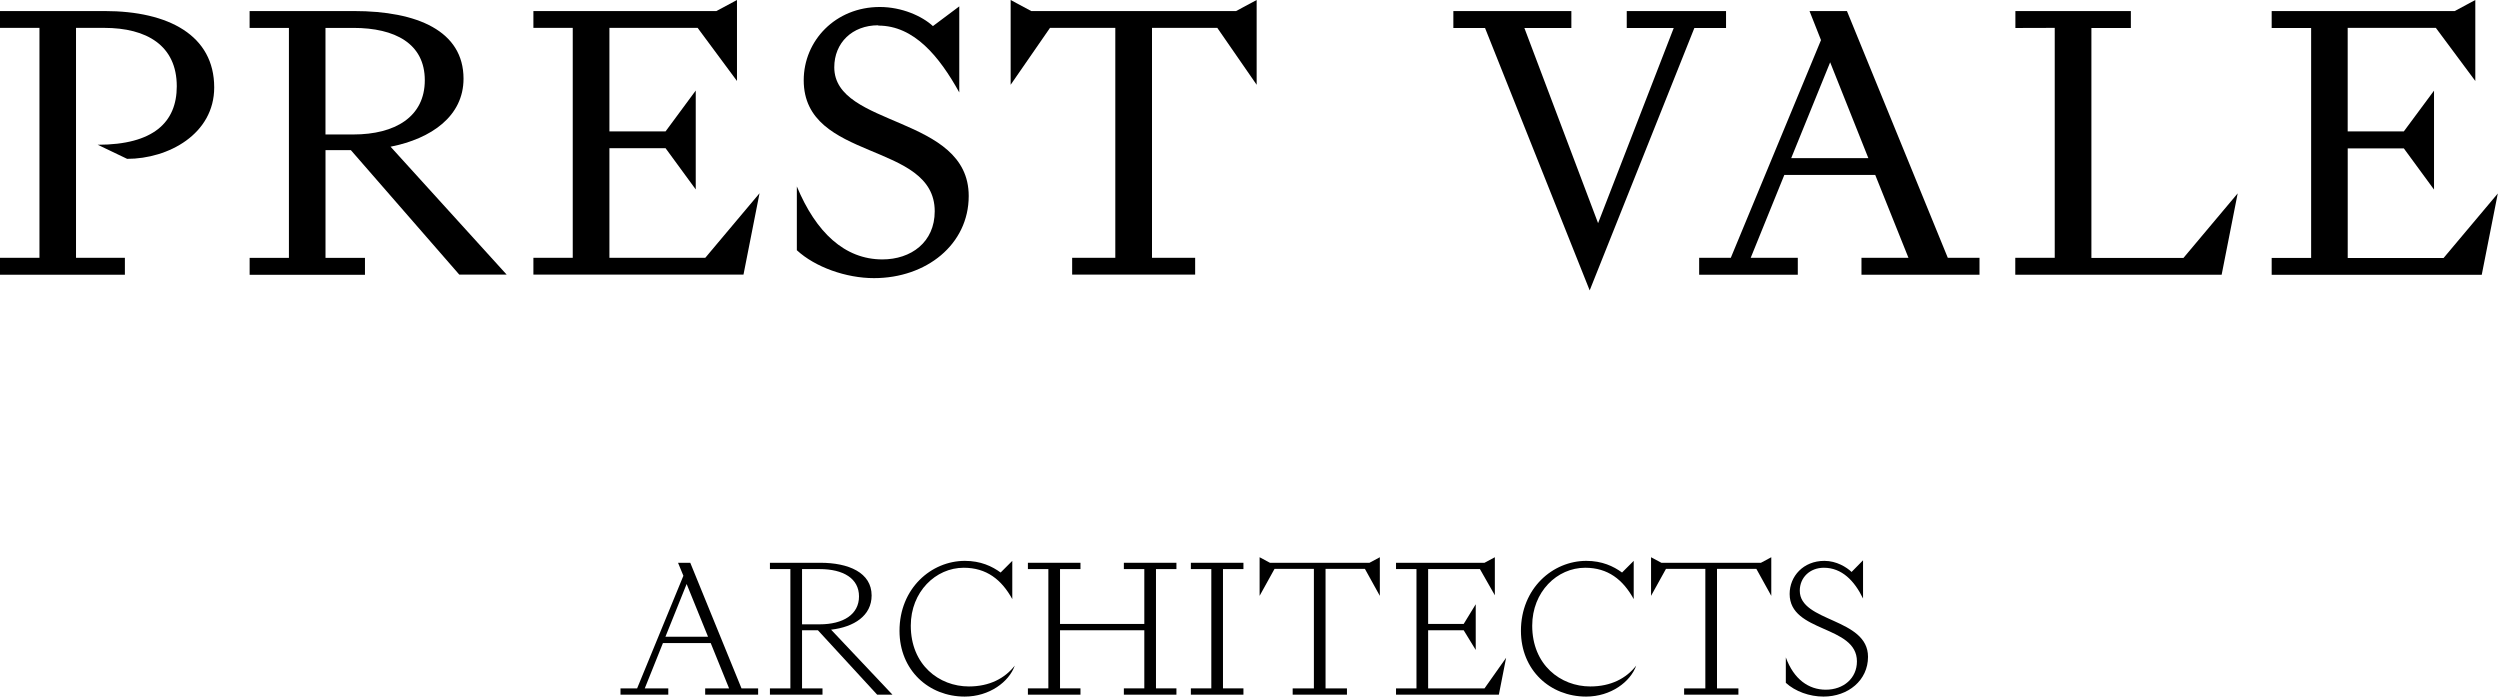
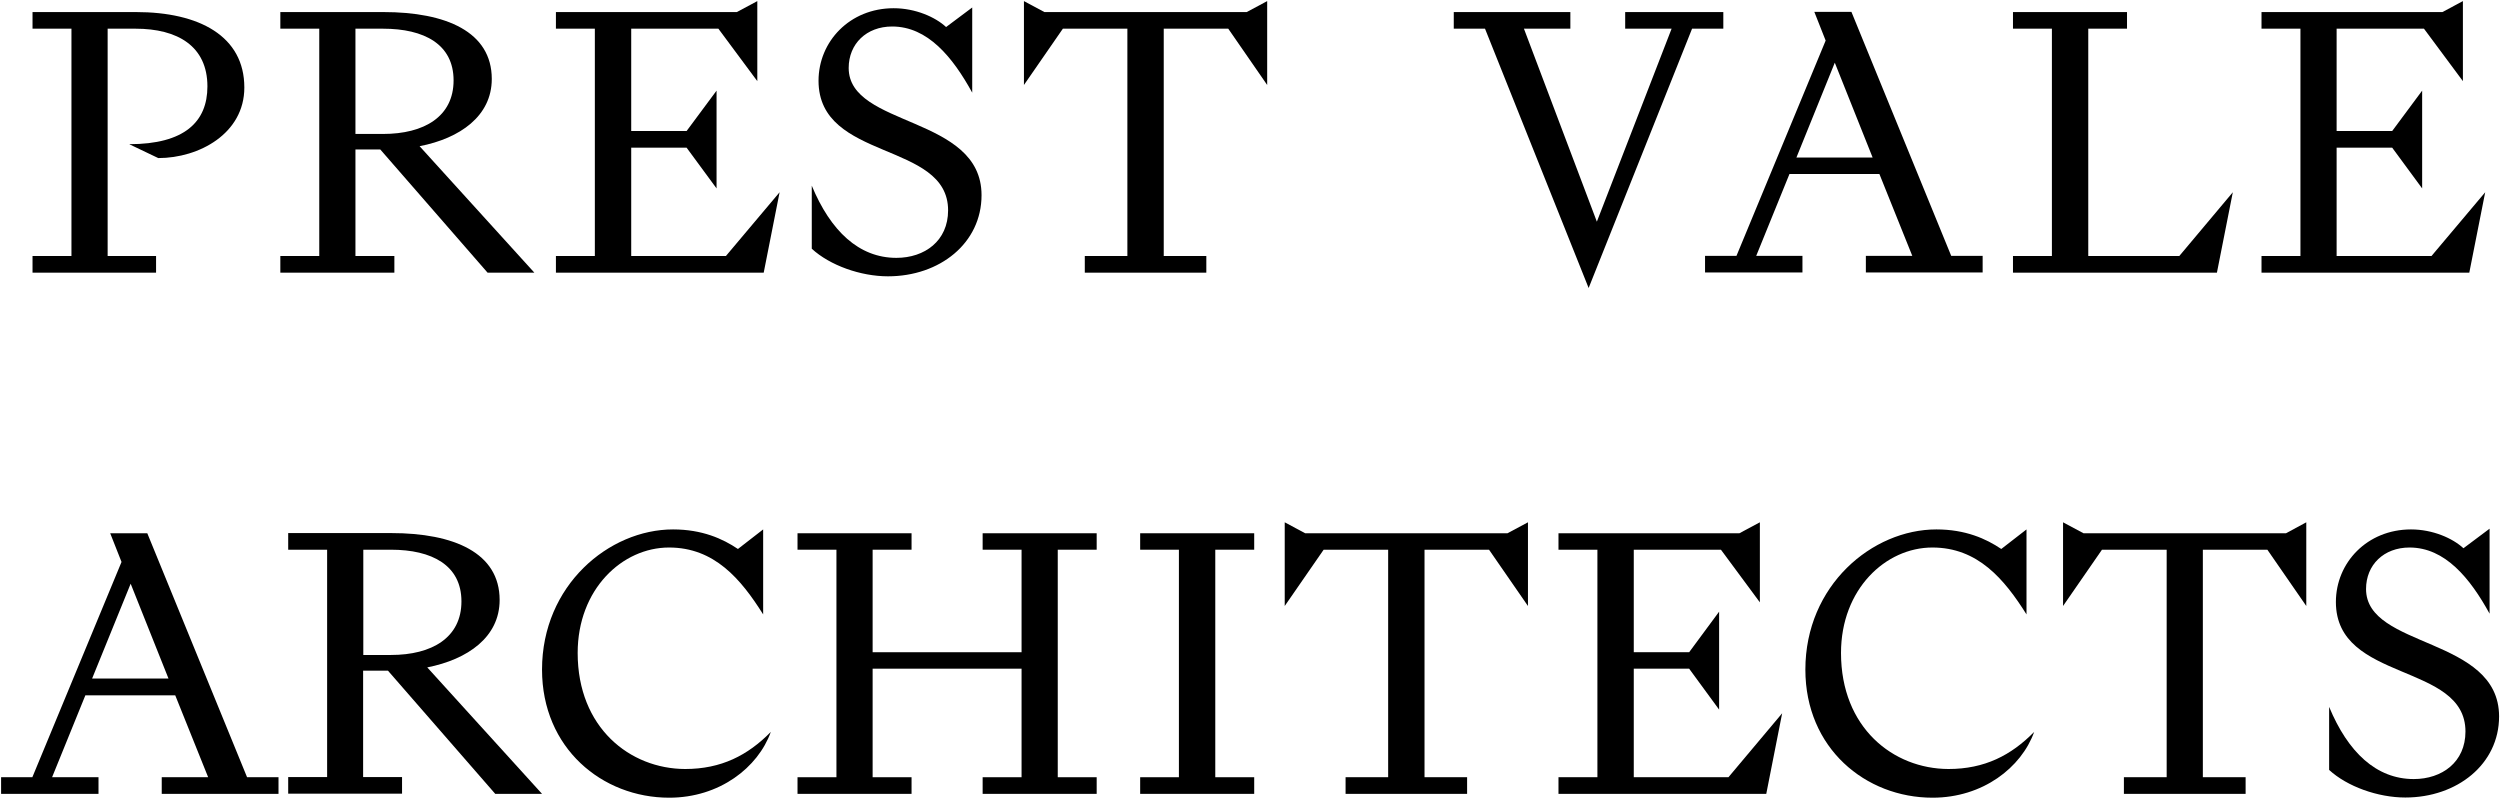
- <svg xmlns="http://www.w3.org/2000/svg" width="887" height="248" viewBox="0 0 887 248" fill="none">
-   <path d="M372.54 9.89H395.71V91.47H380.4V97.43H424.04V91.47H408.73V9.89H431.9L445.86 30.08V9.76562e-06L438.54 3.93H365.9L358.58 9.76562e-06V30.08L372.54 9.89Z" fill="black" />
-   <path d="M311.62 9.08C324.36 9.08 333.3 20.08 340.35 32.79V2.26L331 9.26C327.21 5.74 320 2.48 312.16 2.48C296.44 2.48 285.16 14.41 285.16 28.48C285.16 57.48 331.64 50.03 331.64 74.96C331.64 85.96 323.23 92.04 313.07 92.04C299.66 92.04 289.49 82.42 282.72 66.15V88.78C289.22 94.78 300.2 98.68 310.09 98.68C328.65 98.68 343.7 86.75 343.7 69.54C343.7 40.81 296 45.29 296 23.87C296 15.2 302.37 8.97 311.58 8.97" fill="black" />
-   <path d="M236.14 46.62H216.22V9.89H247.52L261.48 28.73V9.76562e-06L254.16 3.93H189.25V9.89H203.21V91.47H189.25V97.43H263.79L269.48 68.57L250.23 91.47H216.22V52.58H236.14L246.85 67.21V32.12L236.14 46.62Z" fill="black" />
-   <path d="M124.48 53.26L162.96 97.44H179.77L138.57 52.05C153.07 49.2 164.46 41.2 164.46 27.92C164.46 10.98 148.06 3.92 125.56 3.92H88.56V9.92H102.51V91.5H88.57V97.5H129.49V91.5H115.49V53.26H124.48ZM115.48 9.9H125.38C140.15 9.9 150.72 15.46 150.72 28.47C150.72 41.48 140.15 47.71 125.38 47.71H115.48V9.9Z" fill="black" />
-   <path d="M0 9.89H14V91.47H0V97.47H44.31V91.47H26.97V9.89H36.97C52.02 9.89 62.72 16.12 62.72 30.62C62.72 43.36 54.46 51.36 34.67 51.36L45.11 56.36C59.74 56.36 76 47.55 76 31.02C76 12.59 59.88 3.92 37.11 3.92H0V9.89Z" fill="black" />
-   <path d="M852.88 46.62H832.96V9.89H864.24L878.24 28.73V0L870.92 3.93H805.99V9.93H819.99V91.51H805.99V97.51H880.52L886.22 68.65L866.97 91.55H832.97V52.66H852.89L863.59 67.26V32.16L852.88 46.62ZM729.02 9.89V91.47H715.02V97.47H788.24L793.93 68.61L774.69 91.51H742.03V9.93H756.03V3.93H715.06V9.93L729.02 9.89ZM635.52 56.1L649.34 22.1L662.89 56.1H635.52ZM642.02 3.93L646.09 14.23L614.09 91.47H602.86V97.47H637.86V91.47H621.15L633.08 62.06H665.33L677.12 91.47H660.45V97.47H702.33V91.47H691.08L655.3 3.93H642.02ZM540.85 9.93H557.52V3.93H515.65V9.93H526.89L564.02 103.03L601.16 9.93H612.4V3.93H577.17V9.93H593.84L567 79.18L540.85 9.93Z" fill="black" />
-   <path d="M240.567 199.674L242.466 204.286L226.053 244.232H220.153V246.47H237.108V244.232H228.766L235.209 228.159H252.164L258.675 244.232H250.197V246.47H268.983V244.232H263.083L244.907 199.674H240.567ZM236.091 225.921L243.619 207.202L251.215 225.921H236.091Z" fill="black" />
-   <path d="M291.821 244.232H284.565V223.615H290.194L311.218 246.47H316.643L294.873 223.411C303.012 222.462 309.251 218.46 309.251 211.271C309.251 203.133 301.045 199.674 291.075 199.674H273.171V201.912H280.427V244.232H273.171V246.47H291.821V244.232ZM284.565 201.912H290.804C299.214 201.912 304.775 205.235 304.775 211.611C304.775 217.986 299.214 221.512 290.804 221.512H284.565V201.912Z" fill="black" />
-   <path d="M319.146 223.818C319.146 237.789 329.522 247.148 342.272 247.148C351.021 247.148 358.007 241.926 360.041 236.161C356.515 240.705 351.021 243.554 343.764 243.554C333.185 243.554 323.147 235.89 323.147 221.987C323.147 209.983 331.964 201.438 341.933 201.438C350.004 201.438 355.362 205.642 359.16 212.56V198.996L355.023 203.133C351.971 200.895 347.902 198.996 342.34 198.996C330.404 198.996 319.146 208.762 319.146 223.818Z" fill="black" />
-   <path d="M364.701 199.674V201.912H371.958V244.232H364.701V246.47H383.352V244.232H376.095V223.615H406.004V244.232H398.747V246.47H417.397V244.232H410.141V201.912H417.397V199.674H398.747V201.912H406.004V221.377H376.095V201.912H383.352V199.674H364.701Z" fill="black" />
-   <path d="M422.52 199.674V201.912H429.777V244.232H422.52V246.47H441.171V244.232H433.914V201.912H441.171V199.674H422.52Z" fill="black" />
-   <path d="M452.198 201.844H466.168V244.232H458.64V246.47H477.901V244.232H470.305V201.844H484.276L489.566 211.407V197.707L485.904 199.674H450.57L446.908 197.707V211.407L452.198 201.844Z" fill="black" />
-   <path d="M519.316 221.377H506.702V201.912H525.081L530.371 211.204V197.707L526.708 199.674H495.308V201.912H502.564V244.232H495.308V246.47H531.795L534.372 233.381L526.708 244.232H506.702V223.615H519.316L523.589 230.6V214.391L519.316 221.377Z" fill="black" />
-   <path d="M539.627 223.818C539.627 237.789 550.004 247.148 562.754 247.148C571.502 247.148 578.488 241.926 580.523 236.161C576.996 240.705 571.502 243.554 564.246 243.554C553.666 243.554 543.628 235.89 543.628 221.987C543.628 209.983 552.445 201.438 562.415 201.438C570.485 201.438 575.843 205.642 579.641 212.56V198.996L575.504 203.133C572.452 200.895 568.383 198.996 562.822 198.996C550.885 198.996 539.627 208.762 539.627 223.818Z" fill="black" />
-   <path d="M591.083 201.844H605.054V244.232H597.526V246.47H616.787V244.232H609.191V201.844H623.162L628.452 211.407V197.707L624.789 199.674H589.455L585.793 197.707V211.407L591.083 201.844Z" fill="black" />
-   <path d="M647.106 201.438C653.481 201.438 657.957 206.049 661.009 212.357V198.793L656.94 202.93C655.176 201.234 651.582 198.996 647.309 198.996C639.781 198.996 634.966 204.489 634.966 210.729C634.966 224.564 658.839 221.716 658.839 234.669C658.839 240.637 654.091 244.707 647.784 244.707C641.748 244.707 636.458 241.044 633.61 233.245V242.265C636.933 245.317 642.019 247.148 646.97 247.148C655.719 247.148 662.772 241.384 662.772 233.042C662.772 219.206 638.561 220.766 638.561 209.576C638.561 204.896 642.155 201.438 647.106 201.438Z" fill="black" />
+ <svg xmlns="http://www.w3.org/2000/svg" width="1368" height="auto" viewBox="0 0 1368 437" fill="none">
+   <path d="M85.4 140.1H58.9V15.7H74.2C97.1 15.7 113.5 25.2 113.5 47.3C113.5 66.7 100.9 78.9 70.7 78.9L86.6 86.5C108.9 86.5 133.7 73.1 133.7 47.9C133.7 19.8 109.1 6.6 74.4 6.6H17.8V15.7H39.1V140.1H17.8V149.2H85.4V140.1Z" fill="black" />
+   <path d="M215.8 140.1H194.5V81.8H208.1L266.8 149.2H292.4L229.6 80C251.7 75.7 269.1 63.5 269.1 43.2C269.1 17.4 244.1 6.6 209.8 6.6H153.4V15.7H174.7V140.1H153.4V149.2H215.8V140.1ZM194.5 15.7H209.6C232.1 15.7 248.2 24.2 248.2 44C248.2 63.8 232.1 73.3 209.6 73.3H194.5V15.7Z" fill="black" />
+   <path d="M345.4 140.1V80.8H375.7L392.1 103.1V49.6L375.7 71.7H345.4V15.7H393.1L414.4 44.4V0.6L403.2 6.6H304.2V15.7H325.5V140.1H304.2V149.2H417.9L426.6 105.2L397.2 140.1H345.4Z" fill="black" />
+   <path d="M537.1 106.8C537.1 63 464.4 69.8 464.4 37.2C464.4 24 474.1 14.5 488.2 14.5C507.6 14.5 521.3 31.2 532 50.7V4.1L517.7 14.8C511.9 9.4 501 4.5 489 4.5C465 4.5 447.9 22.7 447.9 44.2C447.9 88.4 518.8 77.1 518.8 115.1C518.8 131.8 506 141.1 490.5 141.1C470 141.1 454.5 126.4 444.2 101.6V136.1C454.1 145.2 470.9 151.2 485.9 151.2C514.2 151.2 537.1 133.1 537.1 106.8Z" fill="black" />
+   <path d="M571.5 6.6L560.3 0.6V46.5L581.6 15.7H616.9V140.1H593.6V149.2H660.1V140.1H636.8V15.7H672.1L693.4 46.5V0.6L682.2 6.6H571.5Z" fill="black" />
+   <path d="M869.3 157.6L925.9 15.7H943V6.6H889.3V15.7H914.7L873.8 121.3L833.9 15.7H859.3V6.6H795.5V15.7H812.6L869.3 157.6Z" fill="black" />
+   <path d="M979.2 95.2H1028.4L1046.4 140H1021V149.1H1084.9V140H1067.7L1013.1 6.5H992.8L999 22.2L950.2 140H933V149.1H986.3V140H961L979.2 95.2ZM1004 34.3L1024.7 86.2H983L1004 34.3Z" fill="black" />
+   <path d="M1221.8 105.2L1192.5 140.1H1142.7V15.7H1163.9V6.6H1101.5V15.7H1122.8V140.1H1101.5V149.2H1213.1L1221.8 105.2Z" fill="black" />
+   <path d="M1359.9 105.2L1330.5 140.1H1278.6V80.8H1309L1325.4 103.1V49.6L1309 71.7H1278.6V15.7H1326.4L1347.7 44.4V0.6L1336.5 6.6H1237.5V15.7H1258.8V140.1H1237.5V149.2H1351.2L1359.9 105.2Z" fill="black" />
+   <path d="M80.6 291.8H60.3L66.5 307.5L17.7 425.3H0.6V434.4H53.9V425.3H28.5L46.7 380.5H95.9L113.9 425.3H88.5V434.4H152.4V425.3H135.2L80.6 291.8ZM50.4 371.3L71.5 319.4L92.2 371.3H50.4Z" fill="black" />
+   <path d="M273.4 328.3C273.4 302.5 248.4 291.7 214.1 291.7H157.7V300.8H179V425.2H157.7V434.3H220V425.2H198.7V367H212.3L271 434.4H296.6L233.8 365.2C256 360.8 273.4 348.6 273.4 328.3ZM198.8 358.5V300.8H213.9C236.4 300.8 252.5 309.3 252.5 329.1C252.5 348.9 236.4 358.4 213.9 358.4H198.8V358.5Z" fill="black" />
+   <path d="M316.1 357.3C316.1 322.4 340.5 299.6 366.1 299.6C390.9 299.6 405.4 316.8 417.6 336.2V289.7L403.8 300.4C395.5 294.8 384.2 289.7 368.3 289.7C333.2 289.7 296.6 320.3 296.6 366.4C296.6 409.4 329.5 436.5 366.2 436.5C393.7 436.5 414.8 420 421.8 400.5C409.2 413.3 394.7 420.8 374.9 420.8C344.7 420.7 316.1 398.2 316.1 357.3Z" fill="black" />
+   <path d="M537.7 300.8H559V356.9H477.5V300.8H498.8V291.8H436.4V300.8H457.7V425.3H436.4V434.4H498.8V425.3H477.5V365.9H559V425.3H537.7V434.4H600.1V425.3H578.8V300.8H600.1V291.8H537.7V300.8Z" fill="black" />
+   <path d="M623.9 300.8H645.1V425.3H623.9V434.4H686.3V425.3H665V300.8H686.3V291.8H623.9V300.8Z" fill="black" />
+   <path d="M714.2 291.8L703 285.8V331.6L724.3 300.8H759.6V425.3H736.3V434.4H802.8V425.3H779.5V300.8H814.8L836.1 331.6V285.8L824.9 291.8H714.2Z" fill="black" />
+   <path d="M894 425.3V365.9H924.3L940.7 388.3V334.7L924.3 356.9H894V300.8H941.7L963 329.6V285.8L951.8 291.8H852.8V300.8H874.1V425.3H852.8V434.4H966.5L975.2 390.3L945.8 425.3H894Z" fill="black" />
+   <path d="M1007.4 357.3C1007.4 322.4 1031.8 299.6 1057.4 299.6C1082.2 299.6 1096.7 316.8 1108.9 336.2V289.7L1095.1 300.4C1086.8 294.8 1075.5 289.7 1059.6 289.7C1024.5 289.7 987.9 320.3 987.9 366.4C987.9 409.4 1020.8 436.5 1057.5 436.5C1085 436.5 1106.1 420 1113.1 400.5C1100.5 413.3 1086 420.8 1066.2 420.8C1035.9 420.7 1007.4 398.2 1007.4 357.3Z" fill="black" />
+   <path d="M1140.1 291.8L1128.9 285.8V331.6L1150.2 300.8H1185.6V425.3H1162.2V434.4H1228.8V425.3H1205.4V300.8H1240.7L1262 331.6V285.8L1250.9 291.8H1140.1Z" fill="black" />
+   <path d="M1294.7 322.3C1294.7 309.1 1304.4 299.6 1318.5 299.6C1337.9 299.6 1351.6 316.3 1362.3 335.8V289.3L1348 300C1342.2 294.6 1331.3 289.7 1319.3 289.7C1295.3 289.7 1278.2 307.9 1278.2 329.4C1278.2 373.6 1349.1 362.3 1349.1 400.3C1349.1 417 1336.3 426.3 1320.8 426.3C1300.3 426.3 1284.8 411.6 1274.5 386.8V421.3C1284.4 430.4 1301.2 436.4 1316.2 436.4C1344.5 436.4 1367.5 418.2 1367.5 392C1367.4 348.2 1294.7 355 1294.7 322.3Z" fill="black" />
</svg>
